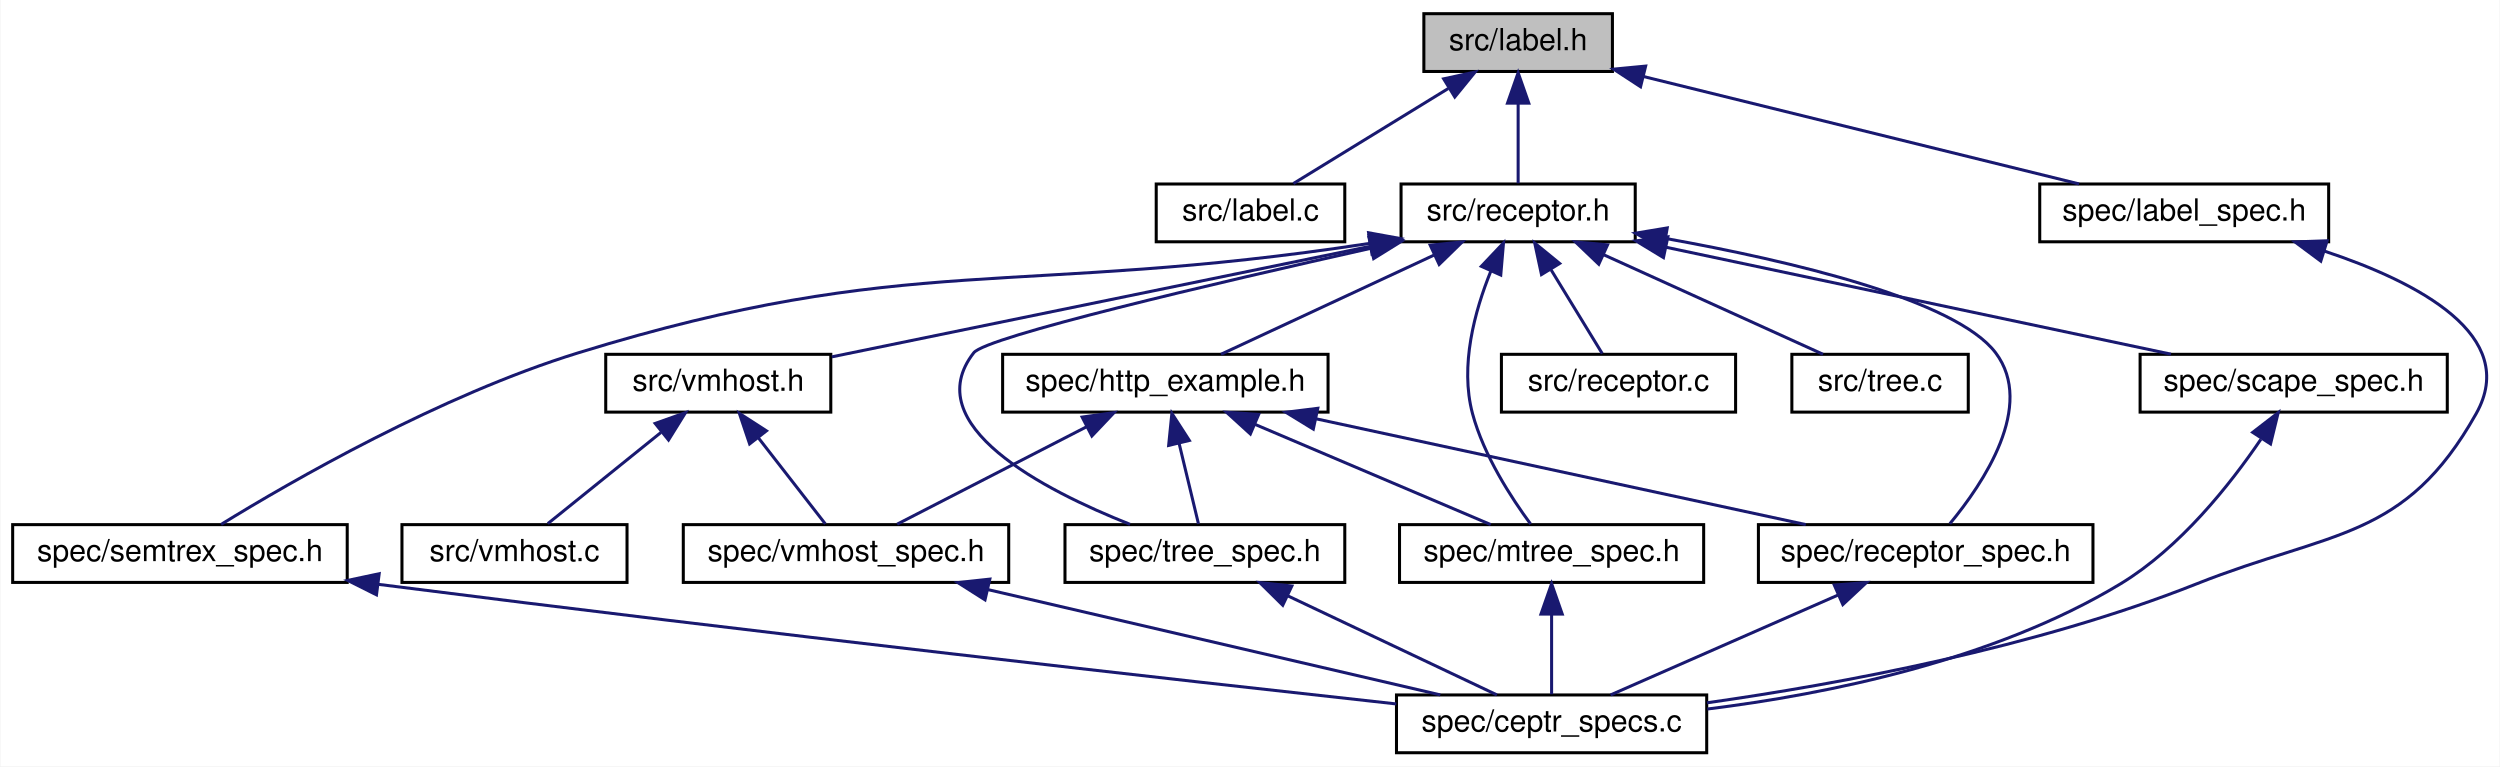
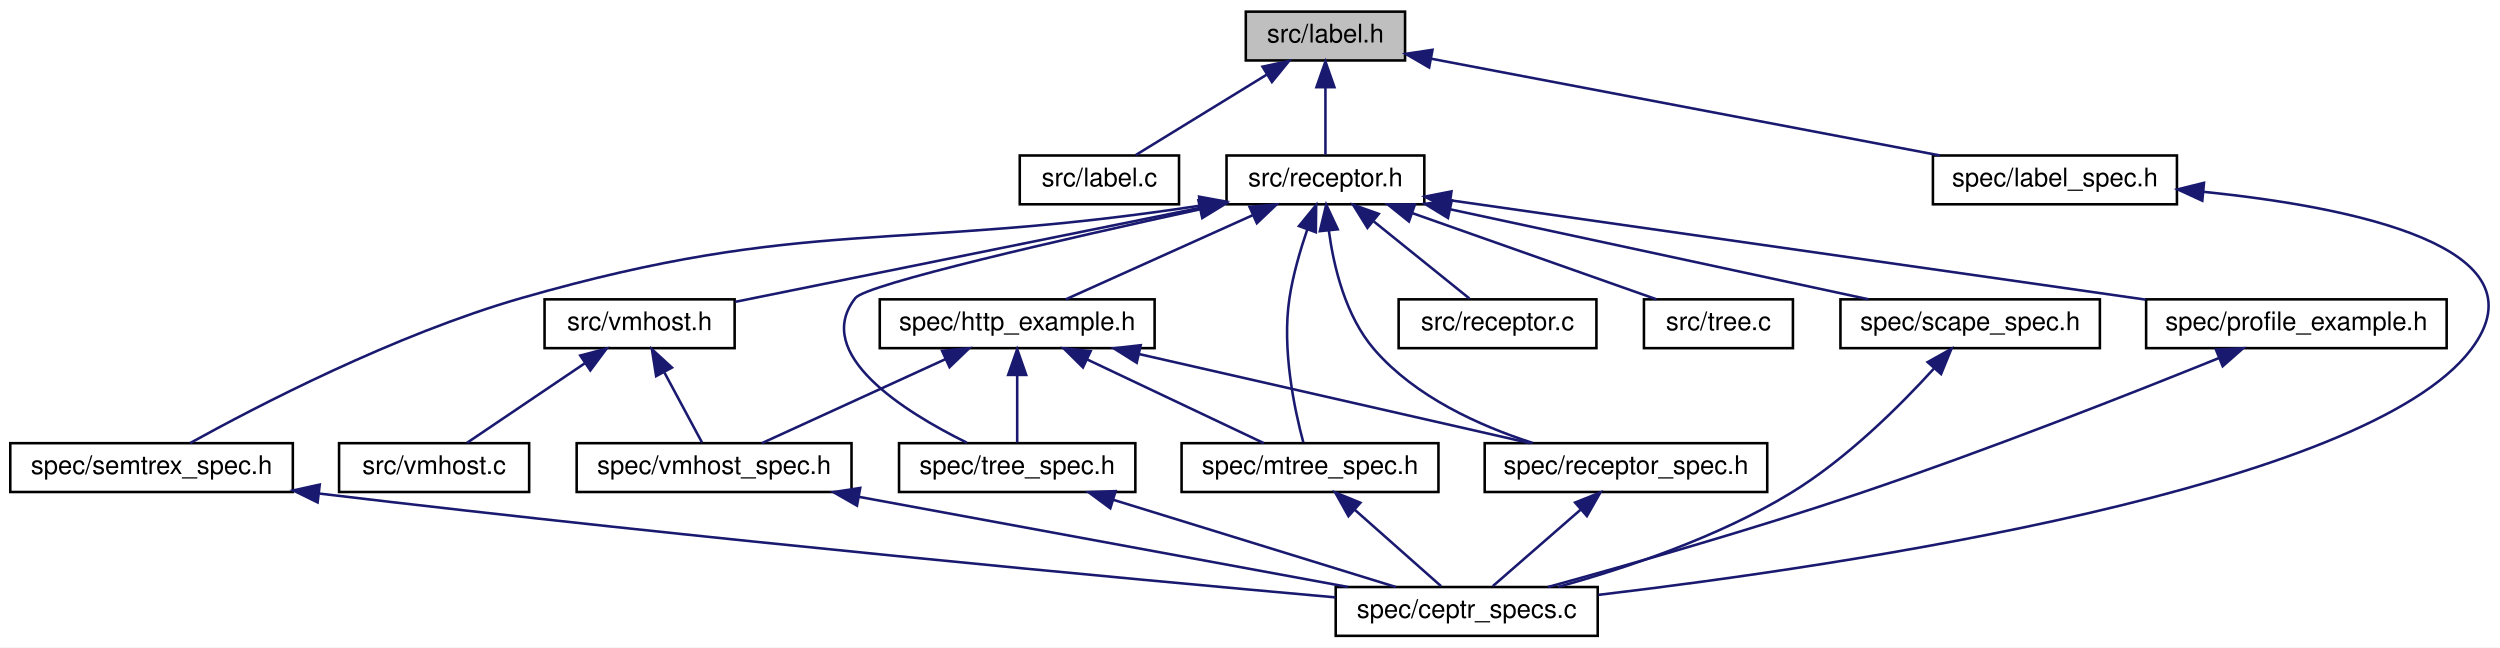
- <svg xmlns="http://www.w3.org/2000/svg" xmlns:xlink="http://www.w3.org/1999/xlink" width="822pt" height="252pt" viewBox="0.00 0.00 821.67 252.00">
+ <svg xmlns="http://www.w3.org/2000/svg" xmlns:xlink="http://www.w3.org/1999/xlink" width="973pt" height="252pt" viewBox="0.00 0.00 973.27 252.00">
  <g id="graph0" class="graph" transform="scale(1 1) rotate(0) translate(4 248)">
-     <polygon fill="white" stroke="none" points="-4,4 -4,-248 817.67,-248 817.67,4 -4,4" />
+     <polygon fill="white" stroke="none" points="-4,4 -4,-248 969.272,-248 969.272,4 -4,4" />
    <g id="node1" class="node">
-       <polygon fill="#bfbfbf" stroke="black" points="464,-224.5 464,-243.5 526,-243.5 526,-224.5 464,-224.5" />
-       <text text-anchor="middle" x="495" y="-231.5" font-family="Helvetica,sans-Serif" font-size="10.00">src/label.h</text>
+       <polygon fill="#bfbfbf" stroke="black" points="481,-224.5 481,-243.5 543,-243.5 543,-224.5 481,-224.5" />
+       <text text-anchor="middle" x="512" y="-231.5" font-family="Helvetica,sans-Serif" font-size="10.00">src/label.h</text>
    </g>
    <g id="node2" class="node">
      <g id="a_node2">
        <a xlink:href="label_8c.html" target="_top" xlink:title="Implementation of label tabels for semantic reference to parts of semantic trees. ...">
-           <polygon fill="white" stroke="black" points="376,-168.5 376,-187.5 438,-187.5 438,-168.5 376,-168.5" />
-           <text text-anchor="middle" x="407" y="-175.5" font-family="Helvetica,sans-Serif" font-size="10.00">src/label.c</text>
+           <polygon fill="white" stroke="black" points="393,-168.5 393,-187.5 455,-187.5 455,-168.5 393,-168.5" />
+           <text text-anchor="middle" x="424" y="-175.5" font-family="Helvetica,sans-Serif" font-size="10.00">src/label.c</text>
        </a>
      </g>
    </g>
    <g id="edge1" class="edge">
-       <path fill="none" stroke="midnightblue" d="M472.023,-218.901C455.887,-208.999 434.819,-196.071 421.104,-187.655" />
-       <polygon fill="midnightblue" stroke="midnightblue" points="470.507,-222.077 480.861,-224.324 474.169,-216.111 470.507,-222.077" />
+       <path fill="none" stroke="midnightblue" d="M489.023,-218.901C472.887,-208.999 451.819,-196.071 438.104,-187.655" />
+       <polygon fill="midnightblue" stroke="midnightblue" points="487.507,-222.077 497.861,-224.324 491.169,-216.111 487.507,-222.077" />
    </g>
    <g id="node3" class="node">
      <g id="a_node3">
        <a xlink:href="receptor_8h.html" target="_top" xlink:title="receptor implementation header file ">
-           <polygon fill="white" stroke="black" points="456.5,-168.5 456.5,-187.5 533.5,-187.5 533.5,-168.5 456.5,-168.5" />
-           <text text-anchor="middle" x="495" y="-175.5" font-family="Helvetica,sans-Serif" font-size="10.00">src/receptor.h</text>
+           <polygon fill="white" stroke="black" points="473.5,-168.5 473.5,-187.5 550.5,-187.5 550.5,-168.5 473.5,-168.5" />
+           <text text-anchor="middle" x="512" y="-175.5" font-family="Helvetica,sans-Serif" font-size="10.00">src/receptor.h</text>
        </a>
      </g>
    </g>
    <g id="edge2" class="edge">
-       <path fill="none" stroke="midnightblue" d="M495,-213.805C495,-204.91 495,-194.78 495,-187.751" />
-       <polygon fill="midnightblue" stroke="midnightblue" points="491.5,-214.083 495,-224.083 498.5,-214.083 491.5,-214.083" />
-     </g>
-     <g id="node16" class="node">
-       <g id="a_node16">
+       <path fill="none" stroke="midnightblue" d="M512,-213.805C512,-204.91 512,-194.78 512,-187.751" />
+       <polygon fill="midnightblue" stroke="midnightblue" points="508.5,-214.083 512,-224.083 515.5,-214.083 508.5,-214.083" />
+     </g>
+     <g id="node17" class="node">
+       <g id="a_node17">
        <a xlink:href="label__spec_8h.html" target="_top" xlink:title="spec/label_spec.h">
-           <polygon fill="white" stroke="black" points="666.5,-168.5 666.5,-187.5 761.5,-187.5 761.5,-168.5 666.5,-168.5" />
-           <text text-anchor="middle" x="714" y="-175.5" font-family="Helvetica,sans-Serif" font-size="10.00">spec/label_spec.h</text>
-         </a>
-       </g>
-     </g>
-     <g id="edge24" class="edge">
-       <path fill="none" stroke="midnightblue" d="M536.142,-222.856C577.508,-212.656 640.567,-197.107 679.429,-187.524" />
-       <polygon fill="midnightblue" stroke="midnightblue" points="535.249,-219.471 526.377,-225.263 536.925,-226.267 535.249,-219.471" />
+           <polygon fill="white" stroke="black" points="748.5,-168.5 748.5,-187.5 843.5,-187.5 843.5,-168.5 748.5,-168.5" />
+           <text text-anchor="middle" x="796" y="-175.5" font-family="Helvetica,sans-Serif" font-size="10.00">spec/label_spec.h</text>
+         </a>
+       </g>
+     </g>
+     <g id="edge26" class="edge">
+       <path fill="none" stroke="midnightblue" d="M553.216,-225.163C605.927,-215.141 696.875,-197.848 751.238,-187.511" />
+       <polygon fill="midnightblue" stroke="midnightblue" points="552.376,-221.76 543.205,-227.067 553.683,-228.637 552.376,-221.76" />
    </g>
    <g id="node4" class="node">
      <g id="a_node4">
        <a xlink:href="receptor_8c.html" target="_top" xlink:title="receptor implementation ">
-           <polygon fill="white" stroke="black" points="489.5,-112.5 489.5,-131.5 566.5,-131.5 566.5,-112.5 489.5,-112.5" />
-           <text text-anchor="middle" x="528" y="-119.5" font-family="Helvetica,sans-Serif" font-size="10.00">src/receptor.c</text>
+           <polygon fill="white" stroke="black" points="540.5,-112.5 540.5,-131.5 617.5,-131.5 617.5,-112.5 540.5,-112.5" />
+           <text text-anchor="middle" x="579" y="-119.5" font-family="Helvetica,sans-Serif" font-size="10.00">src/receptor.c</text>
        </a>
      </g>
    </g>
    <g id="edge3" class="edge">
-       <path fill="none" stroke="midnightblue" d="M505.832,-159.275C511.472,-150.045 518.118,-139.17 522.652,-131.751" />
-       <polygon fill="midnightblue" stroke="midnightblue" points="502.677,-157.725 500.449,-168.083 508.65,-161.375 502.677,-157.725" />
+       <path fill="none" stroke="midnightblue" d="M530.835,-161.82C542.838,-152.145 557.972,-139.948 568.039,-131.834" />
+       <polygon fill="midnightblue" stroke="midnightblue" points="528.354,-159.324 522.765,-168.324 532.747,-164.774 528.354,-159.324" />
    </g>
    <g id="node5" class="node">
      <g id="a_node5">
        <a xlink:href="tree_8c.html" target="_top" xlink:title="semantic tree pointer implementation ">
-           <polygon fill="white" stroke="black" points="585,-112.5 585,-131.5 643,-131.5 643,-112.5 585,-112.5" />
-           <text text-anchor="middle" x="614" y="-119.5" font-family="Helvetica,sans-Serif" font-size="10.00">src/tree.c</text>
+           <polygon fill="white" stroke="black" points="636,-112.5 636,-131.5 694,-131.5 694,-112.5 636,-112.5" />
+           <text text-anchor="middle" x="665" y="-119.5" font-family="Helvetica,sans-Serif" font-size="10.00">src/tree.c</text>
        </a>
      </g>
    </g>
    <g id="edge4" class="edge">
-       <path fill="none" stroke="midnightblue" d="M523.137,-164.232C545.396,-154.131 575.856,-140.309 595.232,-131.516" />
-       <polygon fill="midnightblue" stroke="midnightblue" points="521.516,-161.124 513.856,-168.444 524.409,-167.498 521.516,-161.124" />
+       <path fill="none" stroke="midnightblue" d="M545.889,-165.039C574.677,-154.879 615.287,-140.546 640.87,-131.516" />
+       <polygon fill="midnightblue" stroke="midnightblue" points="544.508,-161.815 536.243,-168.444 546.838,-168.416 544.508,-161.815" />
    </g>
    <g id="node6" class="node">
      <g id="a_node6">
        <a xlink:href="vmhost_8h.html" target="_top" xlink:title="vmhost implementation header file ">
-           <polygon fill="white" stroke="black" points="195,-112.5 195,-131.5 269,-131.5 269,-112.5 195,-112.5" />
-           <text text-anchor="middle" x="232" y="-119.5" font-family="Helvetica,sans-Serif" font-size="10.00">src/vmhost.h</text>
+           <polygon fill="white" stroke="black" points="208,-112.5 208,-131.5 282,-131.5 282,-112.5 208,-112.5" />
+           <text text-anchor="middle" x="245" y="-119.5" font-family="Helvetica,sans-Serif" font-size="10.00">src/vmhost.h</text>
        </a>
      </g>
    </g>
    <g id="edge5" class="edge">
-       <path fill="none" stroke="midnightblue" d="M446.643,-167.071C395.492,-156.569 315.885,-140.223 269.35,-130.669" />
-       <polygon fill="midnightblue" stroke="midnightblue" points="445.976,-170.507 456.476,-169.09 447.384,-163.65 445.976,-170.507" />
+       <path fill="none" stroke="midnightblue" d="M463.443,-167.179C411.286,-156.631 329.541,-140.098 282.236,-130.531" />
+       <polygon fill="midnightblue" stroke="midnightblue" points="462.966,-170.654 473.461,-169.206 464.353,-163.793 462.966,-170.654" />
    </g>
    <g id="node10" class="node">
      <g id="a_node10">
        <a xlink:href="tree__spec_8h.html" target="_top" xlink:title="spec/tree_spec.h">
          <polygon fill="white" stroke="black" points="346,-56.5 346,-75.5 438,-75.5 438,-56.5 346,-56.5" />
          <text text-anchor="middle" x="392" y="-63.5" font-family="Helvetica,sans-Serif" font-size="10.00">spec/tree_spec.h</text>
        </a>
      </g>
    </g>
    <g id="edge9" class="edge">
-       <path fill="none" stroke="midnightblue" d="M446.514,-166.352C394.922,-154.791 320.11,-137.271 316,-132 297.531,-108.313 338.732,-86.956 367.389,-75.598" />
-       <polygon fill="midnightblue" stroke="midnightblue" points="445.973,-169.817 456.495,-168.579 447.497,-162.985 445.973,-169.817" />
+       <path fill="none" stroke="midnightblue" d="M463.207,-166.557C410.442,-155.033 333.231,-137.397 329,-132 311.936,-110.232 348.112,-87.672 372.389,-75.698" />
+       <polygon fill="midnightblue" stroke="midnightblue" points="462.563,-169.999 473.078,-168.704 464.051,-163.159 462.563,-169.999" />
    </g>
    <g id="node11" class="node">
      <g id="a_node11">
        <a xlink:href="http__example_8h.html" target="_top" xlink:title="spec/http_example.h">
-           <polygon fill="white" stroke="black" points="325.5,-112.5 325.5,-131.5 432.5,-131.5 432.5,-112.5 325.5,-112.5" />
-           <text text-anchor="middle" x="379" y="-119.5" font-family="Helvetica,sans-Serif" font-size="10.00">spec/http_example.h</text>
+           <polygon fill="white" stroke="black" points="338.5,-112.5 338.5,-131.5 445.5,-131.5 445.5,-112.5 338.5,-112.5" />
+           <text text-anchor="middle" x="392" y="-119.5" font-family="Helvetica,sans-Serif" font-size="10.00">spec/http_example.h</text>
        </a>
      </g>
    </g>
    <g id="edge11" class="edge">
-       <path fill="none" stroke="midnightblue" d="M467.28,-164.096C445.608,-154.007 416.098,-140.27 397.295,-131.516" />
-       <polygon fill="midnightblue" stroke="midnightblue" points="466.077,-167.396 476.619,-168.444 469.031,-161.05 466.077,-167.396" />
+       <path fill="none" stroke="midnightblue" d="M483.627,-164.232C461.18,-154.131 430.465,-140.309 410.925,-131.516" />
+       <polygon fill="midnightblue" stroke="midnightblue" points="482.43,-167.532 492.986,-168.444 485.303,-161.148 482.43,-167.532" />
    </g>
    <g id="node12" class="node">
      <g id="a_node12">
        <a xlink:href="mtree__spec_8h.html" target="_top" xlink:title="spec/mtree_spec.h">
          <polygon fill="white" stroke="black" points="456,-56.5 456,-75.5 556,-75.5 556,-56.5 456,-56.5" />
          <text text-anchor="middle" x="506" y="-63.5" font-family="Helvetica,sans-Serif" font-size="10.00">spec/mtree_spec.h</text>
        </a>
      </g>
    </g>
    <g id="edge18" class="edge">
-       <path fill="none" stroke="midnightblue" d="M486.017,-158.83C480.712,-145.749 475.787,-127.711 480,-112 483.692,-98.23 492.731,-84.316 499.11,-75.681" />
-       <polygon fill="midnightblue" stroke="midnightblue" points="482.897,-160.429 490.184,-168.12 489.284,-157.563 482.897,-160.429" />
+       <path fill="none" stroke="midnightblue" d="M504.945,-158.74C502.19,-150.675 499.368,-140.999 498,-132 494.959,-111.991 500.015,-88.382 503.378,-75.853" />
+       <polygon fill="midnightblue" stroke="midnightblue" points="501.688,-160.024 508.4,-168.222 508.265,-157.628 501.688,-160.024" />
    </g>
    <g id="node13" class="node">
      <g id="a_node13">
        <a xlink:href="receptor__spec_8h.html" target="_top" xlink:title="spec/receptor_spec.h">
          <polygon fill="white" stroke="black" points="574,-56.5 574,-75.5 684,-75.5 684,-56.5 574,-56.5" />
          <text text-anchor="middle" x="629" y="-63.5" font-family="Helvetica,sans-Serif" font-size="10.00">spec/receptor_spec.h</text>
        </a>
      </g>
    </g>
    <g id="edge21" class="edge">
-       <path fill="none" stroke="midnightblue" d="M543.43,-169.605C584.517,-162.225 638.836,-149.467 652,-132 665.112,-114.602 647.956,-89.088 636.941,-75.792" />
-       <polygon fill="midnightblue" stroke="midnightblue" points="542.819,-166.159 533.566,-171.321 544.018,-173.055 542.819,-166.159" />
+       <path fill="none" stroke="midnightblue" d="M513.327,-158.268C515.23,-144.091 519.843,-124.919 531,-112 546.908,-93.58 571.931,-82.264 592.709,-75.586" />
+       <polygon fill="midnightblue" stroke="midnightblue" points="509.831,-158.051 512.308,-168.353 516.795,-158.755 509.831,-158.051" />
    </g>
    <g id="node14" class="node">
      <g id="a_node14">
        <a xlink:href="semtrex__spec_8h.html" target="_top" xlink:title="spec/semtrex_spec.h">
          <polygon fill="white" stroke="black" points="0,-56.5 0,-75.5 110,-75.5 110,-56.5 0,-56.5" />
          <text text-anchor="middle" x="55" y="-63.5" font-family="Helvetica,sans-Serif" font-size="10.00">spec/semtrex_spec.h</text>
        </a>
      </g>
    </g>
    <g id="edge19" class="edge">
-       <path fill="none" stroke="midnightblue" d="M446.217,-167.981C329.529,-150.11 294.849,-165.531 186,-132 140.627,-118.023 91.641,-89.782 68.531,-75.575" />
-       <polygon fill="midnightblue" stroke="midnightblue" points="445.832,-171.464 456.256,-169.569 446.925,-164.55 445.832,-171.464" />
+       <path fill="none" stroke="midnightblue" d="M463.077,-167.959C344.774,-149.867 310.123,-163.896 199,-132 149.699,-117.849 95.587,-89.689 69.999,-75.537" />
+       <polygon fill="midnightblue" stroke="midnightblue" points="462.834,-171.464 473.257,-169.563 463.923,-164.549 462.834,-171.464" />
    </g>
    <g id="node15" class="node">
      <g id="a_node15">
        <a xlink:href="scape__spec_8h.html" target="_top" xlink:title="spec/scape_spec.h">
-           <polygon fill="white" stroke="black" points="699.5,-112.5 699.5,-131.5 800.5,-131.5 800.5,-112.5 699.5,-112.5" />
-           <text text-anchor="middle" x="750" y="-119.5" font-family="Helvetica,sans-Serif" font-size="10.00">spec/scape_spec.h</text>
+           <polygon fill="white" stroke="black" points="712.5,-112.5 712.5,-131.5 813.5,-131.5 813.5,-112.5 712.5,-112.5" />
+           <text text-anchor="middle" x="763" y="-119.5" font-family="Helvetica,sans-Serif" font-size="10.00">spec/scape_spec.h</text>
        </a>
      </g>
    </g>
    <g id="edge22" class="edge">
-       <path fill="none" stroke="midnightblue" d="M543.607,-166.707C591.745,-156.513 664.601,-141.084 709.641,-131.547" />
-       <polygon fill="midnightblue" stroke="midnightblue" points="542.787,-163.303 533.729,-168.799 544.237,-170.151 542.787,-163.303" />
+       <path fill="none" stroke="midnightblue" d="M560.71,-166.521C608.163,-156.312 679.409,-140.984 723.459,-131.507" />
+       <polygon fill="midnightblue" stroke="midnightblue" points="559.709,-163.156 550.669,-168.681 561.181,-169.999 559.709,-163.156" />
+     </g>
+     <g id="node16" class="node">
+       <g id="a_node16">
+         <a xlink:href="profile__example_8h.html" target="_top" xlink:title="spec/profile_example.h">
+           <polygon fill="white" stroke="black" points="831.5,-112.5 831.5,-131.5 948.5,-131.5 948.5,-112.5 831.5,-112.5" />
+           <text text-anchor="middle" x="890" y="-119.5" font-family="Helvetica,sans-Serif" font-size="10.00">spec/profile_example.h</text>
+         </a>
+       </g>
+     </g>
+     <g id="edge24" class="edge">
+       <path fill="none" stroke="midnightblue" d="M560.89,-170.016C630.253,-160.107 757.042,-141.994 831.369,-131.376" />
+       <polygon fill="midnightblue" stroke="midnightblue" points="560.081,-166.596 550.676,-171.475 561.071,-173.525 560.081,-166.596" />
    </g>
    <g id="node7" class="node">
      <g id="a_node7">
        <a xlink:href="vmhost_8c.html" target="_top" xlink:title="virtual machine host receptor implementation ">
          <polygon fill="white" stroke="black" points="128,-56.5 128,-75.5 202,-75.5 202,-56.5 128,-56.5" />
          <text text-anchor="middle" x="165" y="-63.5" font-family="Helvetica,sans-Serif" font-size="10.00">src/vmhost.c</text>
        </a>
      </g>
    </g>
    <g id="edge6" class="edge">
-       <path fill="none" stroke="midnightblue" d="M213.165,-105.82C201.162,-96.145 186.028,-83.948 175.961,-75.834" />
-       <polygon fill="midnightblue" stroke="midnightblue" points="211.253,-108.774 221.235,-112.324 215.646,-103.324 211.253,-108.774" />
+       <path fill="none" stroke="midnightblue" d="M223.699,-106.622C209.085,-96.757 190.173,-83.992 177.821,-75.654" />
+       <polygon fill="midnightblue" stroke="midnightblue" points="221.9,-109.63 232.147,-112.324 225.816,-103.828 221.9,-109.63" />
    </g>
    <g id="node8" class="node">
      <g id="a_node8">
        <a xlink:href="vmhost__spec_8h.html" target="_top" xlink:title="spec/vmhost_spec.h">
          <polygon fill="white" stroke="black" points="220.5,-56.5 220.5,-75.5 327.5,-75.5 327.5,-56.5 220.5,-56.5" />
          <text text-anchor="middle" x="274" y="-63.5" font-family="Helvetica,sans-Serif" font-size="10.00">spec/vmhost_spec.h</text>
        </a>
      </g>
    </g>
    <g id="edge7" class="edge">
-       <path fill="none" stroke="midnightblue" d="M245.11,-104.144C252.428,-94.736 261.241,-83.405 267.194,-75.751" />
-       <polygon fill="midnightblue" stroke="midnightblue" points="242.312,-102.041 238.935,-112.083 247.838,-106.338 242.312,-102.041" />
+       <path fill="none" stroke="midnightblue" d="M254.676,-102.983C259.598,-93.817 265.358,-83.092 269.3,-75.751" />
+       <polygon fill="midnightblue" stroke="midnightblue" points="251.437,-101.617 249.789,-112.083 257.604,-104.929 251.437,-101.617" />
    </g>
    <g id="node9" class="node">
      <g id="a_node9">
        <a xlink:href="ceptr__specs_8c.html" target="_top" xlink:title="implements a main() entry point for running all the tests ">
-           <polygon fill="white" stroke="black" points="455,-0.5 455,-19.5 557,-19.5 557,-0.5 455,-0.5" />
-           <text text-anchor="middle" x="506" y="-7.5" font-family="Helvetica,sans-Serif" font-size="10.00">spec/ceptr_specs.c</text>
+           <polygon fill="white" stroke="black" points="516,-0.5 516,-19.5 618,-19.5 618,-0.5 516,-0.5" />
+           <text text-anchor="middle" x="567" y="-7.5" font-family="Helvetica,sans-Serif" font-size="10.00">spec/ceptr_specs.c</text>
        </a>
      </g>
    </g>
    <g id="edge8" class="edge">
-       <path fill="none" stroke="midnightblue" d="M320.603,-54.153C364.437,-43.95 429.178,-28.881 469.411,-19.516" />
-       <polygon fill="midnightblue" stroke="midnightblue" points="319.707,-50.768 310.761,-56.444 321.294,-57.585 319.707,-50.768" />
+       <path fill="none" stroke="midnightblue" d="M330.426,-54.601C385.799,-44.395 469.231,-29.019 520.79,-19.516" />
+       <polygon fill="midnightblue" stroke="midnightblue" points="329.627,-51.189 320.427,-56.444 330.895,-58.073 329.627,-51.189" />
    </g>
    <g id="edge10" class="edge">
-       <path fill="none" stroke="midnightblue" d="M419.242,-52.096C440.54,-42.007 469.542,-28.27 488.021,-19.516" />
-       <polygon fill="midnightblue" stroke="midnightblue" points="417.603,-48.999 410.064,-56.444 420.599,-55.326 417.603,-48.999" />
+       <path fill="none" stroke="midnightblue" d="M429.475,-53.436C462.47,-43.255 509.756,-28.664 539.4,-19.516" />
+       <polygon fill="midnightblue" stroke="midnightblue" points="428.253,-50.151 419.729,-56.444 430.317,-56.839 428.253,-50.151" />
    </g>
    <g id="edge17" class="edge">
-       <path fill="none" stroke="midnightblue" d="M353.19,-107.726C333.747,-97.727 307.652,-84.306 290.828,-75.654" />
-       <polygon fill="midnightblue" stroke="midnightblue" points="351.636,-110.863 362.13,-112.324 354.838,-104.638 351.636,-110.863" />
+       <path fill="none" stroke="midnightblue" d="M364.1,-108.232C342.027,-98.131 311.824,-84.309 292.61,-75.516" />
+       <polygon fill="midnightblue" stroke="midnightblue" points="362.753,-111.465 373.303,-112.444 365.666,-105.1 362.753,-111.465" />
    </g>
    <g id="edge12" class="edge">
-       <path fill="none" stroke="midnightblue" d="M383.55,-102.101C385.708,-93.136 388.182,-82.858 389.893,-75.751" />
-       <polygon fill="midnightblue" stroke="midnightblue" points="380.085,-101.542 381.147,-112.083 386.89,-103.18 380.085,-101.542" />
+       <path fill="none" stroke="midnightblue" d="M392,-101.805C392,-92.91 392,-82.78 392,-75.751" />
+       <polygon fill="midnightblue" stroke="midnightblue" points="388.5,-102.083 392,-112.083 395.5,-102.083 388.5,-102.083" />
    </g>
    <g id="edge13" class="edge">
-       <path fill="none" stroke="midnightblue" d="M408.391,-108.503C432.2,-98.379 465.106,-84.388 485.971,-75.516" />
-       <polygon fill="midnightblue" stroke="midnightblue" points="406.957,-105.31 399.124,-112.444 409.696,-111.751 406.957,-105.31" />
+       <path fill="none" stroke="midnightblue" d="M419.242,-108.096C440.54,-98.007 469.542,-84.27 488.021,-75.516" />
+       <polygon fill="midnightblue" stroke="midnightblue" points="417.603,-105 410.064,-112.444 420.599,-111.326 417.603,-105" />
    </g>
    <g id="edge15" class="edge">
-       <path fill="none" stroke="midnightblue" d="M428.623,-110.281C475.866,-100.077 546.036,-84.92 589.572,-75.516" />
-       <polygon fill="midnightblue" stroke="midnightblue" points="427.649,-106.911 418.613,-112.444 429.127,-113.753 427.649,-106.911" />
+       <path fill="none" stroke="midnightblue" d="M439.324,-110.217C484.108,-100.013 550.436,-84.901 591.622,-75.516" />
+       <polygon fill="midnightblue" stroke="midnightblue" points="438.526,-106.809 429.553,-112.444 440.081,-113.634 438.526,-106.809" />
    </g>
    <g id="edge14" class="edge">
-       <path fill="none" stroke="midnightblue" d="M506,-45.804C506,-36.91 506,-26.78 506,-19.751" />
-       <polygon fill="midnightblue" stroke="midnightblue" points="502.5,-46.083 506,-56.083 509.5,-46.083 502.5,-46.083" />
+       <path fill="none" stroke="midnightblue" d="M523.467,-49.537C534.344,-39.909 547.944,-27.869 557.021,-19.834" />
+       <polygon fill="midnightblue" stroke="midnightblue" points="520.968,-47.075 515.801,-56.324 525.608,-52.316 520.968,-47.075" />
    </g>
    <g id="edge16" class="edge">
-       <path fill="none" stroke="midnightblue" d="M600.227,-52.368C577.193,-42.255 545.516,-28.349 525.399,-19.516" />
-       <polygon fill="midnightblue" stroke="midnightblue" points="598.947,-55.628 609.51,-56.444 601.761,-49.219 598.947,-55.628" />
+       <path fill="none" stroke="midnightblue" d="M611.246,-49.537C600.192,-39.909 586.369,-27.869 577.143,-19.834" />
+       <polygon fill="midnightblue" stroke="midnightblue" points="609.199,-52.395 619.039,-56.324 613.797,-47.117 609.199,-52.395" />
    </g>
    <g id="edge20" class="edge">
-       <path fill="none" stroke="midnightblue" d="M120.384,-55.848C246.677,-39.723 382.797,-24.462 454.93,-16.544" />
-       <polygon fill="midnightblue" stroke="midnightblue" points="119.621,-52.417 110.147,-57.16 120.51,-59.36 119.621,-52.417" />
+       <path fill="none" stroke="midnightblue" d="M120.437,-55.869C270.169,-37.996 434.469,-22.737 515.866,-15.472" />
+       <polygon fill="midnightblue" stroke="midnightblue" points="119.651,-52.438 110.14,-57.105 120.486,-59.388 119.651,-52.438" />
    </g>
    <g id="edge23" class="edge">
-       <path fill="none" stroke="midnightblue" d="M739.205,-103.544C729.085,-88.659 712.601,-67.843 693,-56 651.416,-30.874 596.694,-19.773 557.202,-14.871" />
-       <polygon fill="midnightblue" stroke="midnightblue" points="736.521,-105.838 744.905,-112.316 742.391,-102.024 736.521,-105.838" />
+       <path fill="none" stroke="midnightblue" d="M748.866,-104.526C735.677,-90.034 714.804,-69.239 693,-56 664.707,-38.82 628.871,-26.823 602.656,-19.562" />
+       <polygon fill="midnightblue" stroke="midnightblue" points="746.44,-107.065 755.693,-112.226 751.677,-102.421 746.44,-107.065" />
    </g>
    <g id="edge25" class="edge">
-       <path fill="none" stroke="midnightblue" d="M759.976,-165.48C791.191,-155.135 824.388,-137.602 810,-112 786.548,-70.27 762.489,-73.665 718,-56 665.196,-35.033 600.926,-23.145 557.088,-16.919" />
-       <polygon fill="midnightblue" stroke="midnightblue" points="758.914,-162.145 750.408,-168.461 760.996,-168.828 758.914,-162.145" />
+       <path fill="none" stroke="midnightblue" d="M859.952,-108.682C826.182,-95.034 769.591,-72.744 720,-56 678.421,-41.961 629.678,-28.056 598.581,-19.501" />
+       <polygon fill="midnightblue" stroke="midnightblue" points="858.674,-111.941 869.256,-112.458 861.306,-105.455 858.674,-111.941" />
+     </g>
+     <g id="edge27" class="edge">
+       <path fill="none" stroke="midnightblue" d="M853.951,-173.351C911.848,-167.415 988.224,-151.957 958,-112 917.08,-57.901 714.632,-27.881 618.22,-16.447" />
+       <polygon fill="midnightblue" stroke="midnightblue" points="853.374,-169.89 843.75,-174.321 854.036,-176.859 853.374,-169.89" />
    </g>
  </g>
</svg>
